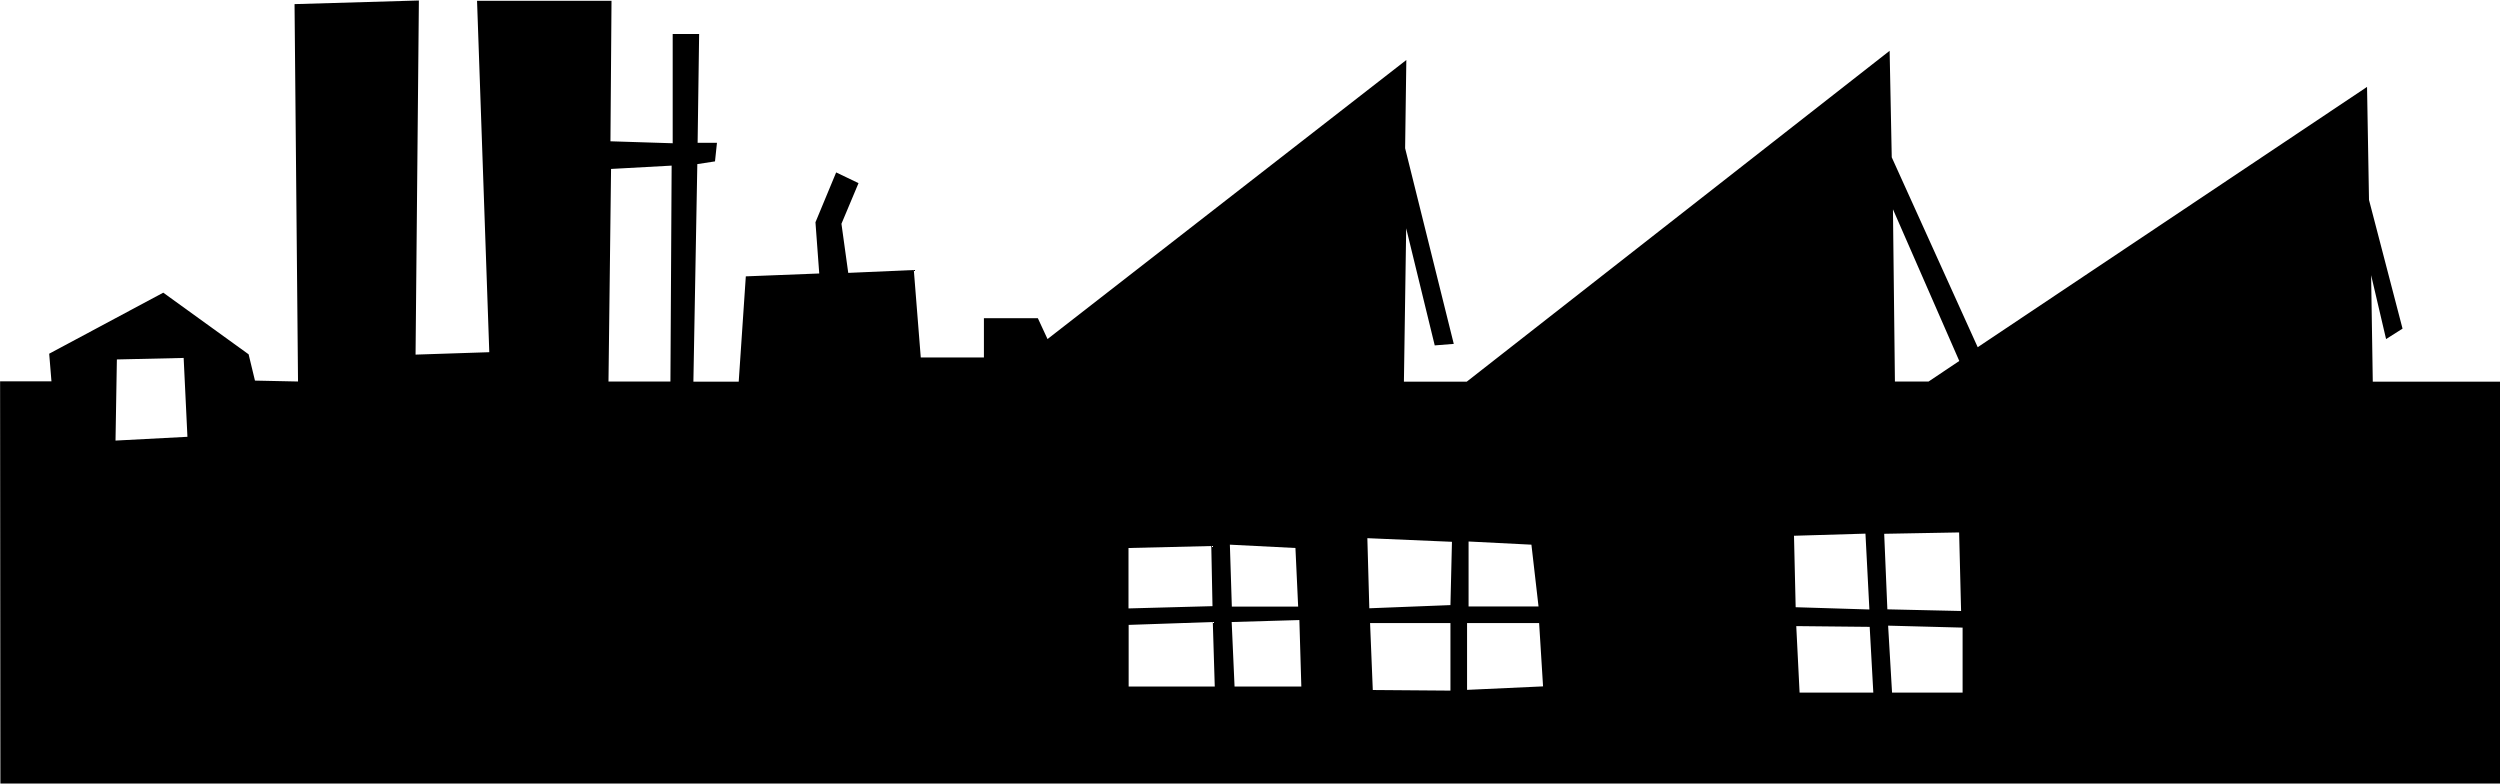
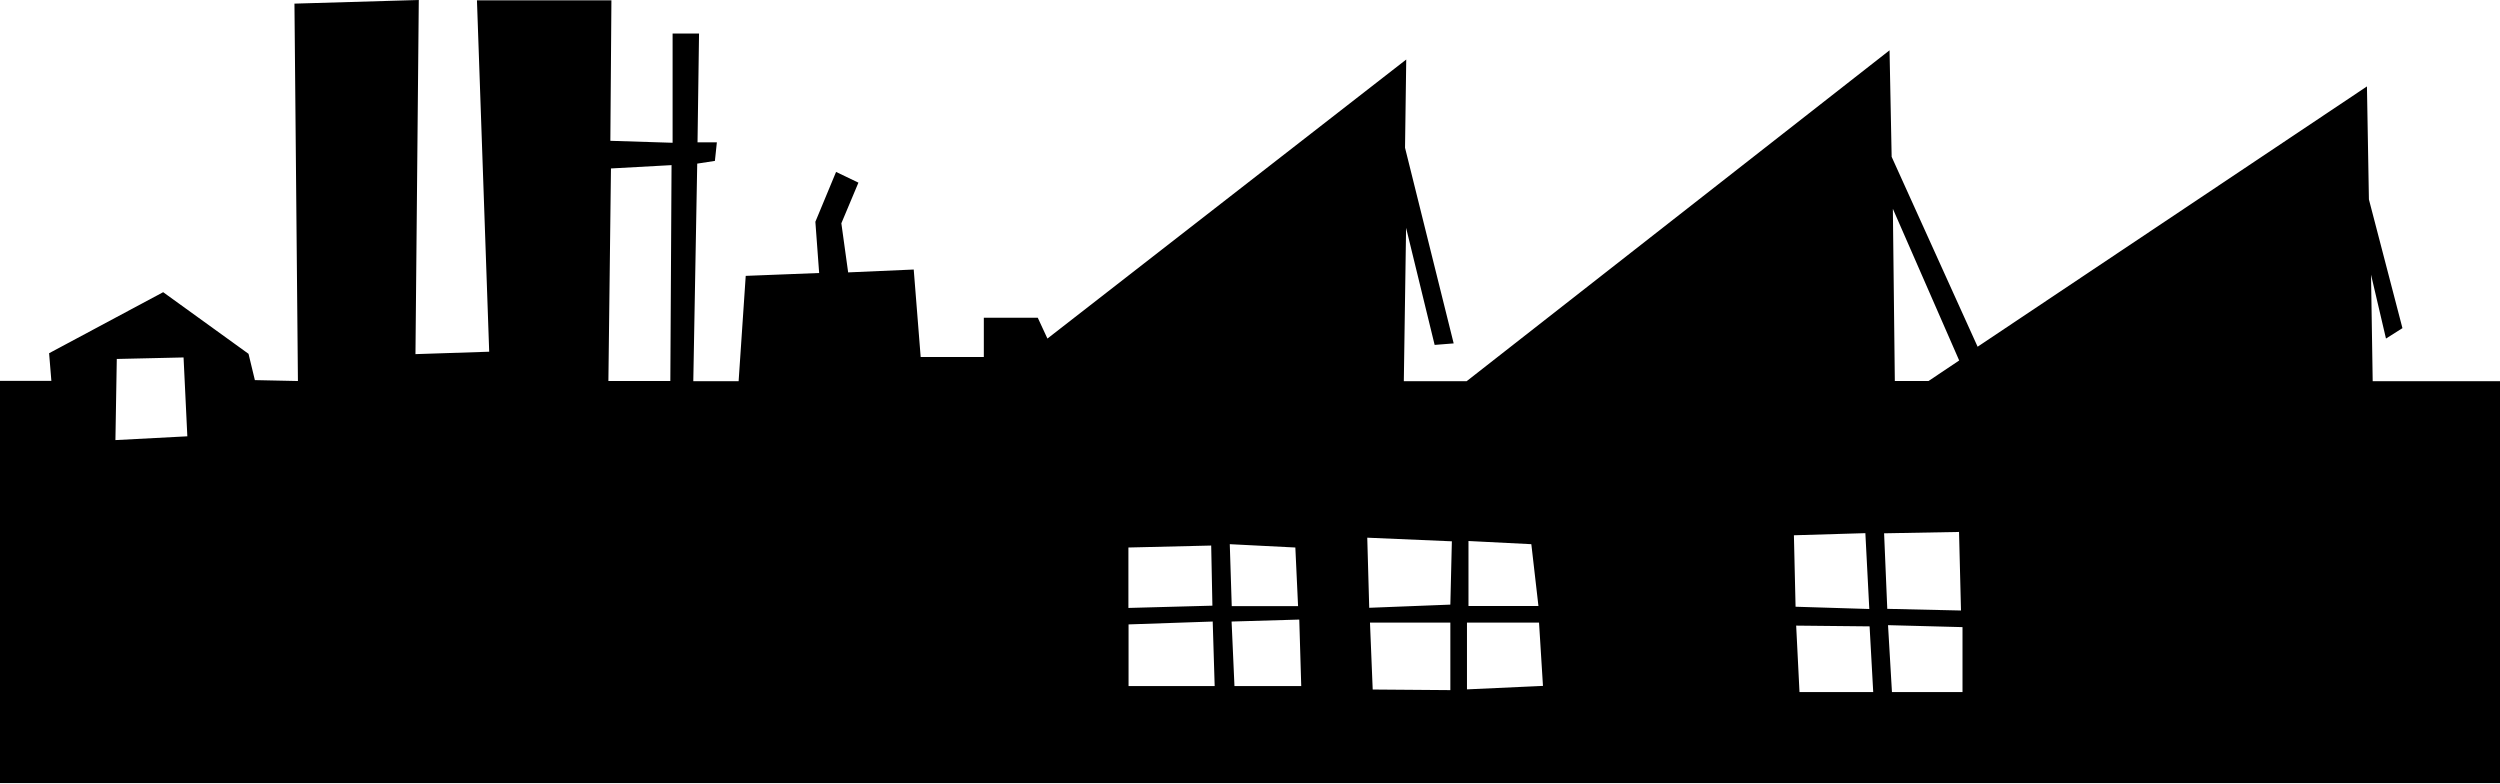
- <svg xmlns="http://www.w3.org/2000/svg" width="467" height="146.3" viewBox="0 0 1654.7 518.4" version="1.1">
-   <g transform="translate(833.226,-160.2776)">
-     <path d="m-833.2 412.7 34 0-1.5-18.3 75.5-40.4 56.5 40.8 4.2 17.4 28.5 0.6-2.3-249.8 82.3-2.4-2.2 234.4 48.8-1.6-8.1-232.6 89 0-0.7 93 41.2 1.3 0-72.3 17.5 0-1 72 12.8 0-1.3 12.3-11.7 1.8-2.6 144 30 0 4.7-69.7 48.6-1.9-2.5-33.9 13.7-33 14.8 7.1-11.3 26.9 4.5 32.5 43.4-1.9 4.6 57.9 41.8 0 0-26 35.7 0 6.4 13.8 237.5-184.7-0.8 58.4 32.2 129.5-12.6 1-18.9-77.5-1.5 101.5 41.6 0 279.9-219 1.4 70.5 56.9 125.7 257.7-172.3 1.3 74.8 22.2 85.2-10.9 6.9-9.9-42.3 1.1 70.5 84.7 0 0 266-827.5 0-827.5 0zm960 204.7 0-44.7-53.2 0 1.8 44.3zm277.5-42.2-48.6-0.5 2.2 44 48.8 0zm61.5 0.5-49.3-1.3 2.6 44.3 46.7 0zm-277.7 38.9-2.6-41.9-47.7 0 0 44.2zm-218.6-42.6-55.7 1.9 0 40.8 57 0zm57.3-1.3-44.8 1.3 1.9 42.7 44.2 0zm436.7-58-49.6 0.9 2.1 50 48.8 1.1zm-62 0.8-47.3 1.4 1.1 47.3 48.8 1.5zm-432.2 48-0.8-39.8-54.8 1.3 0 40zm157.5-0.8 1-41.8-56-2.4 1.3 46.4 53.7-2.1zm-102.6-37.7-43.4-2.2 1.3 41 43.9 0zm156.2-2.2-41.6-2.1 0 43 46.3 0zm-889.6-71.4-2.5-52.2-44.2 1-0.9 53.7zm320.5-179.5-40.1 2.2-1.7 140.7 41 0zm852.3 129.3-43.9-100.4 1.3 114 22.3 0z" />
+ <svg xmlns="http://www.w3.org/2000/svg" width="467" height="146.272" viewBox="0 0 467 146.272" id="svg7563" version="1.1">
+   <defs id="defs7565" />
+   <g id="layer1" transform="translate(459.275,-690.6549)">
+     <g id="g8113" transform="matrix(0.2822145,0,0,0.2822145,-224.1339,645.3312)">
+       <path id="path8115" d="m -833.909,412.698 34.709,0.002 -1.5,-18.3 75.5,-40.4 56.5,40.8 4.2,17.4 28.5,0.6 -2.3,-249.8 82.3,-2.4 -2.2,234.4 48.8,-1.6 -8.1,-232.6 89,0 -0.7,93 41.2,1.3 0,-72.3 17.5,0 -1,72 12.8,0 -1.3,12.3 -11.7,1.8 -2.6,144 30,0 4.7,-69.7 48.6,-1.9 -2.5,-33.9 13.7,-33 14.8,7.1 -11.3,26.9 4.5,32.5 43.4,-1.9 4.6,57.9 41.8,0 0,-26 35.7,0 6.4,13.8 237.5,-184.7 -0.8,58.4 32.2,129.5 -12.6,1 -18.9,-77.5 -1.5,101.5 41.6,0 279.9,-219 1.4,70.5 56.9,125.7 257.7,-172.3 1.3,74.8 22.2,85.2 -10.9,6.9 -9.9,-42.3 1.1,70.5 84.7,0 0,266 -827.5,0 -828.409,4e-5 z M 126.8,617.4 l 0,-44.7 -53.2,0 1.8,44.3 z m 277.5,-42.2 -48.6,-0.5 2.2,44 48.8,0 z m 61.5,0.5 -49.3,-1.3 2.6,44.3 46.7,0 z m -277.7,38.9 -2.6,-41.9 -47.7,0 0,44.2 z M -30.5,572 l -55.7,1.9 0,40.8 57,0 z m 57.3,-1.3 -44.8,1.3 1.9,42.7 44.2,0 z m 436.7,-58 -49.6,0.9 2.1,50 48.8,1.1 z m -62,0.8 -47.3,1.4 1.1,47.3 48.8,1.5 z m -432.2,48 -0.8,-39.8 -54.8,1.3 0,40 z m 157.5,-0.8 1,-41.8 -56,-2.4 1.3,46.4 53.7,-2.1 z M 24.2,523 l -43.4,-2.2 1.3,41 43.9,0 z m 156.2,-2.2 -41.6,-2.1 0,43 46.3,0 z m -889.6,-71.4 -2.5,-52.2 -44.2,1 -0.9,53.7 z m 320.5,-179.5 -40.1,2.2 -1.7,140.7 41,0 z m 852.3,129.3 -43.9,-100.4 1.3,114 22.3,0 z" />
+     </g>
  </g>
</svg>
